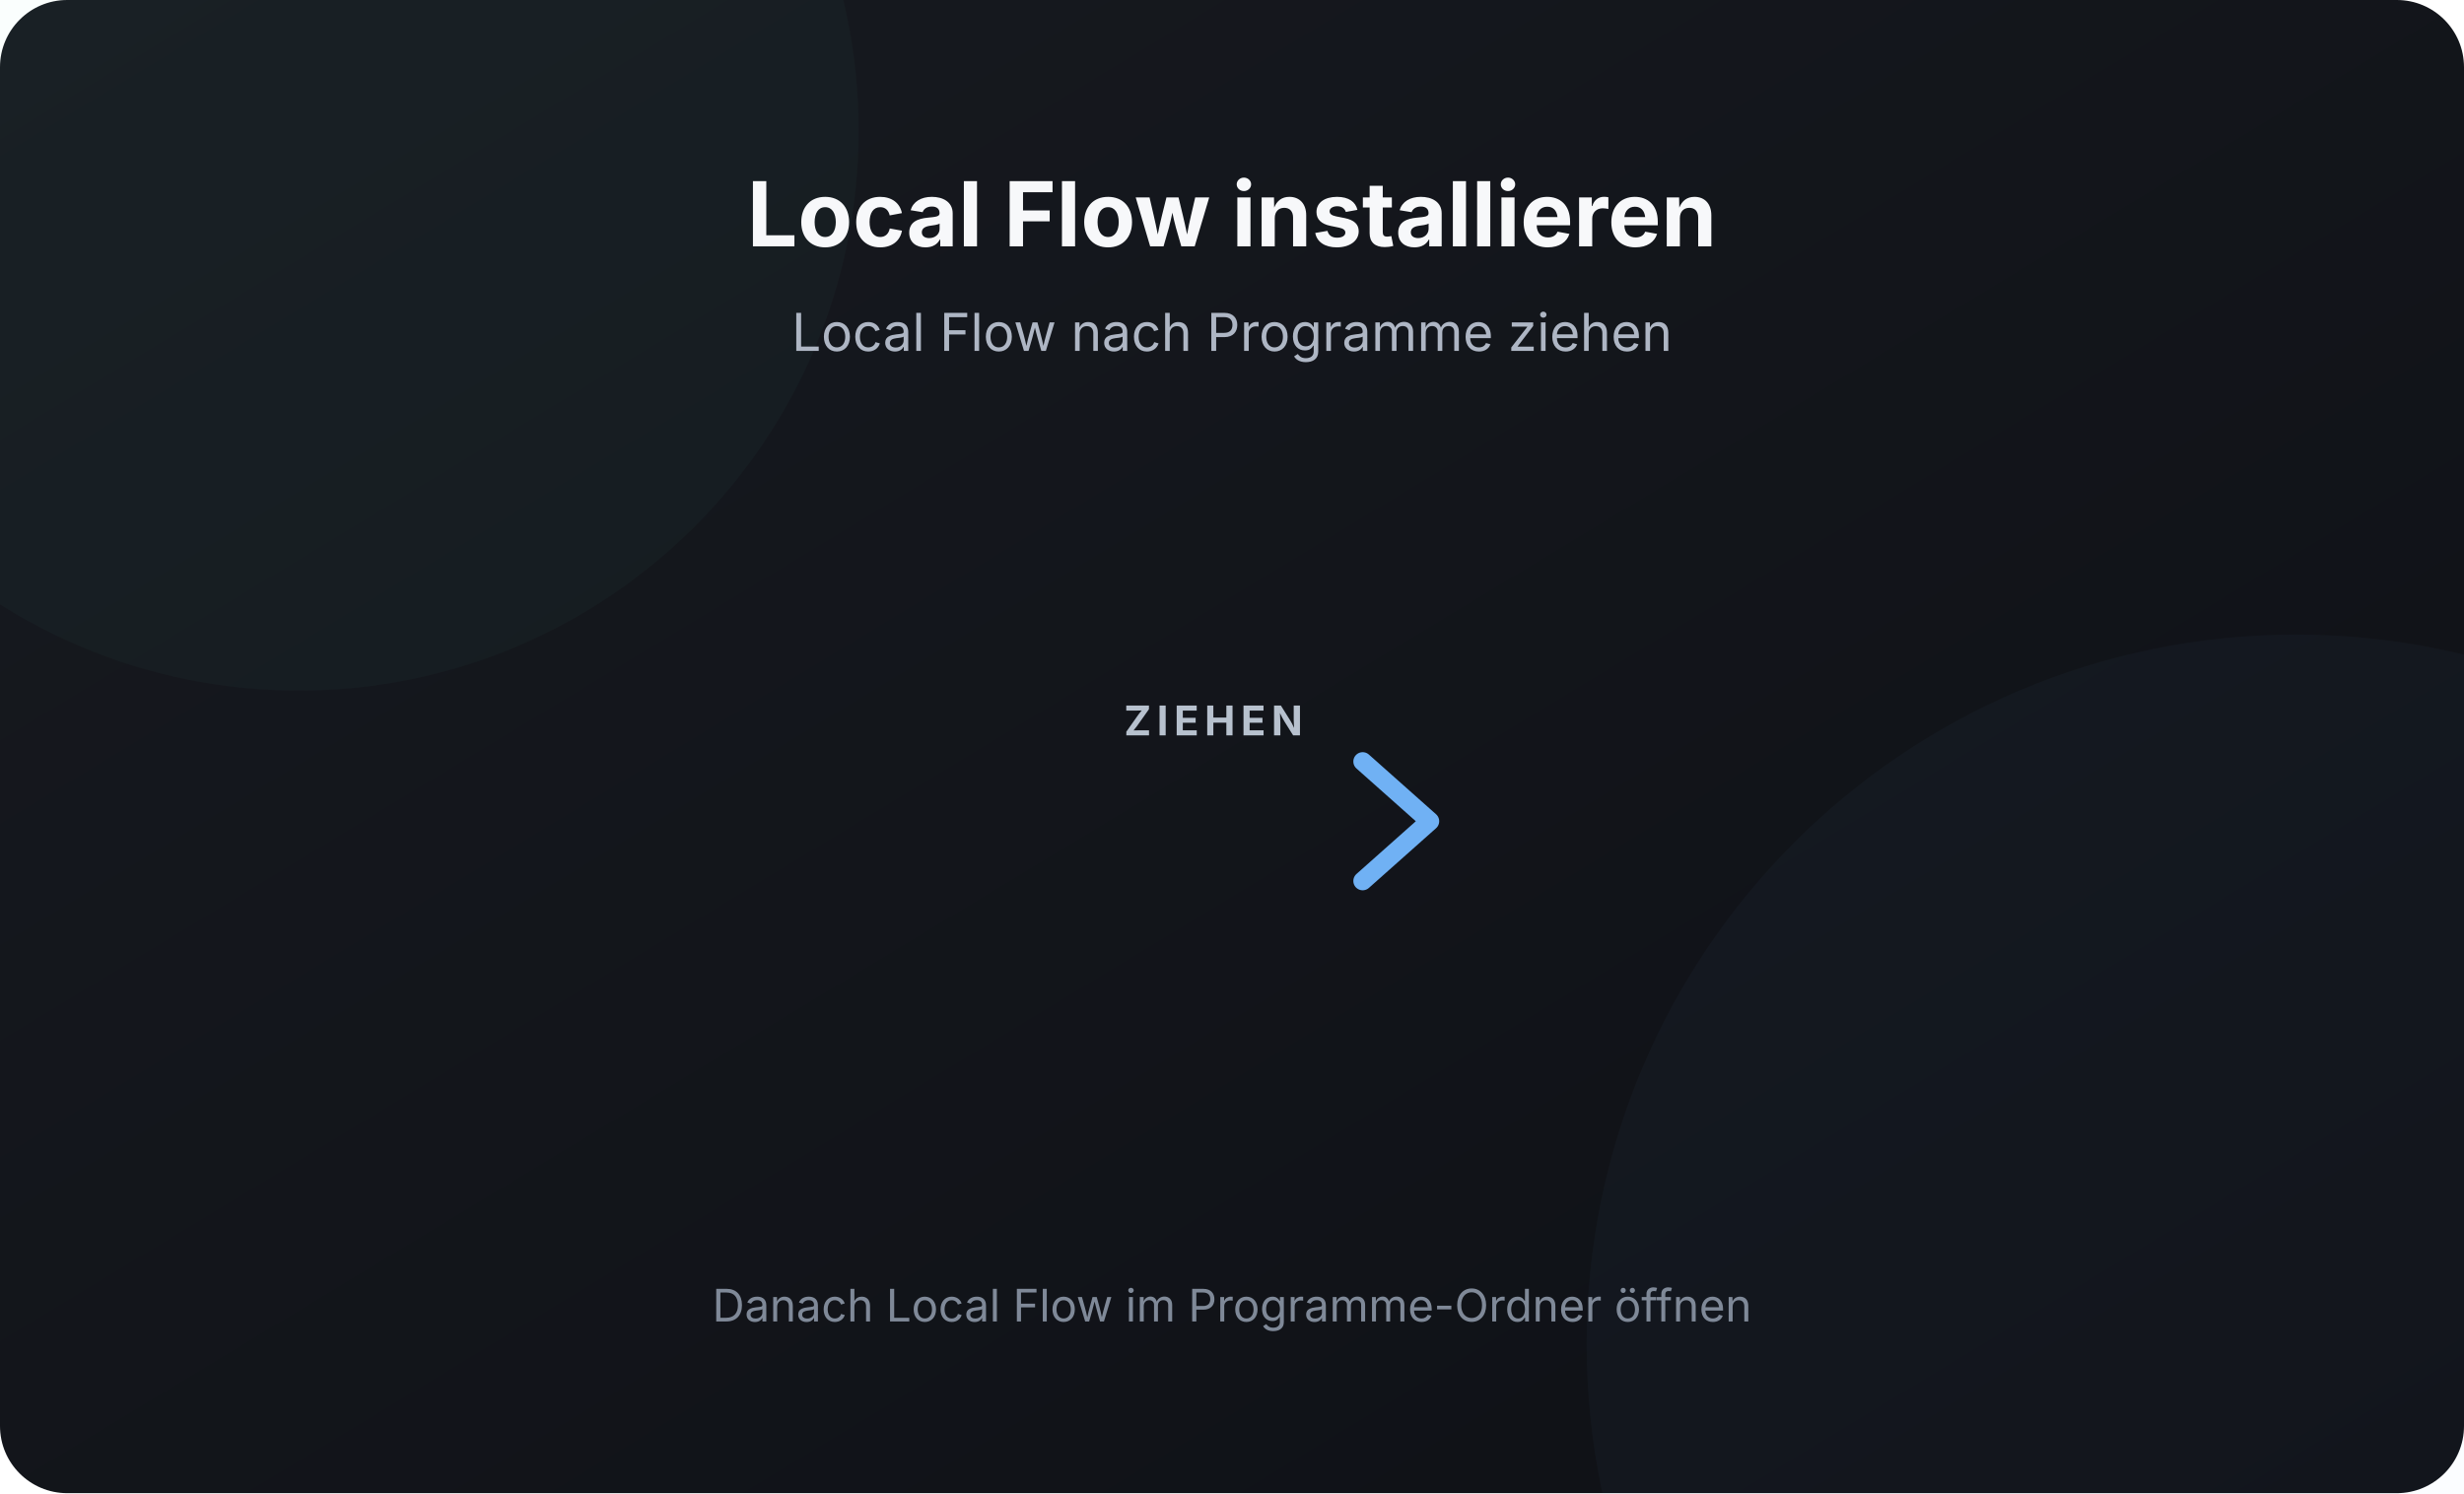
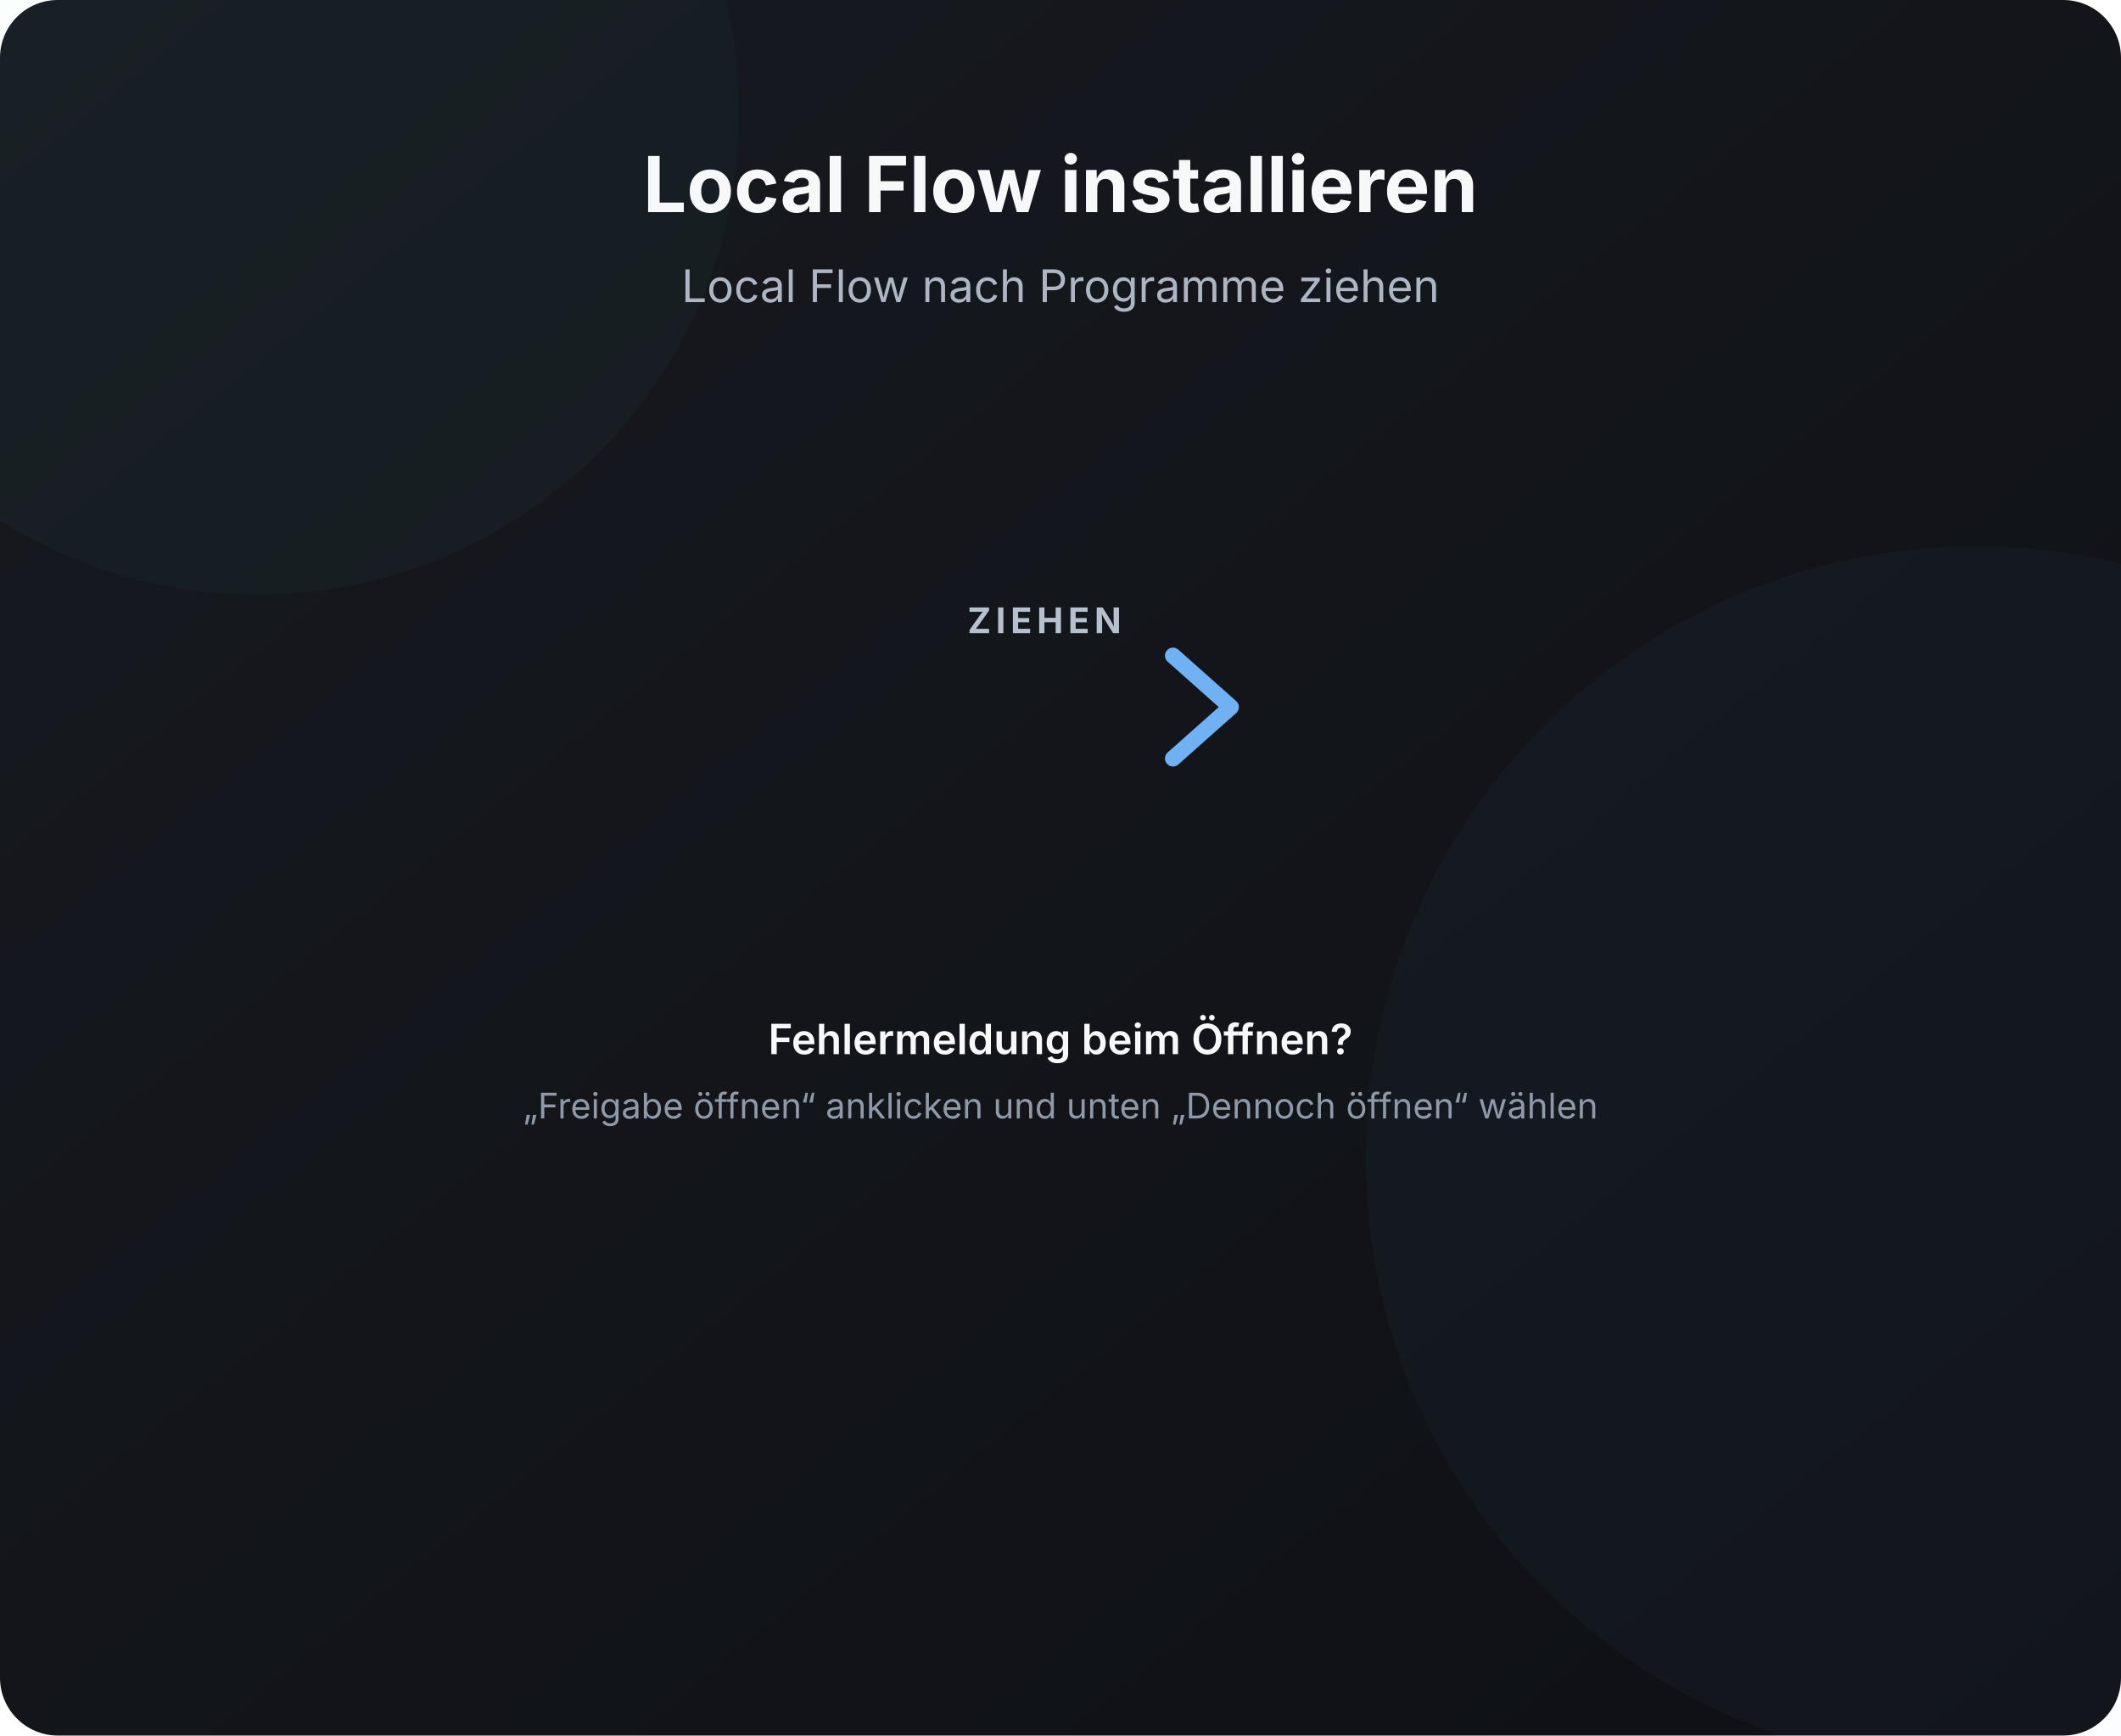
- <svg xmlns="http://www.w3.org/2000/svg" viewBox="0 0 660 400" width="660" height="400">
+ <svg xmlns="http://www.w3.org/2000/svg" viewBox="0 0 660 540" width="660" height="540">
  <defs>
    <linearGradient id="background" x1="0" y1="0" x2="1" y2="1">
      <stop offset="0" stop-color="#171a20" />
      <stop offset="1" stop-color="#0e1015" />
    </linearGradient>
    <linearGradient id="accent" x1="0" y1="0" x2="1" y2="0">
      <stop offset="0" stop-color="#59e0bf" />
      <stop offset="1" stop-color="#74b9ff" />
    </linearGradient>
  </defs>
-   <rect width="660" height="400" rx="18" fill="url(#background)" />
+   <rect width="660" height="540" rx="18" fill="url(#background)" />
  <circle cx="80" cy="35" r="150" fill="#59e0bf" opacity="0.035" />
  <circle cx="615" cy="360" r="190" fill="#74b9ff" opacity="0.035" />
  <text x="330" y="66" text-anchor="middle" fill="#f7f8fa" font-family="-apple-system, BlinkMacSystemFont, sans-serif" font-size="24" font-weight="700">Local Flow installieren</text>
  <text x="330" y="94" text-anchor="middle" fill="#aeb6c4" font-family="-apple-system, BlinkMacSystemFont, sans-serif" font-size="14">Local Flow nach Programme ziehen</text>
  <g opacity="0.95">
    <path d="M268 220 H382" stroke="url(#accent)" stroke-width="5" stroke-linecap="round" />
    <path d="M365 204 L383 220 L365 236" fill="none" stroke="#74b9ff" stroke-width="5" stroke-linecap="round" stroke-linejoin="round" />
  </g>
  <text x="325" y="197" text-anchor="middle" fill="#b7c1ce" font-family="-apple-system, BlinkMacSystemFont, sans-serif" font-size="11" font-weight="700" letter-spacing="1.5">ZIEHEN</text>
-   <text x="330" y="354" text-anchor="middle" fill="#7f8998" font-family="-apple-system, BlinkMacSystemFont, sans-serif" font-size="12">Danach Local Flow im Programme-Ordner öffnen</text>
+   <text x="330" y="328" text-anchor="middle" fill="#f7f8fa" font-family="-apple-system, BlinkMacSystemFont, sans-serif" font-size="13" font-weight="600">Fehlermeldung beim Öffnen?</text>
+   <text x="330" y="348" text-anchor="middle" fill="#8f99a8" font-family="-apple-system, BlinkMacSystemFont, sans-serif" font-size="11">„Freigabe öffnen“ anklicken und unten „Dennoch öffnen“ wählen</text>
</svg>
